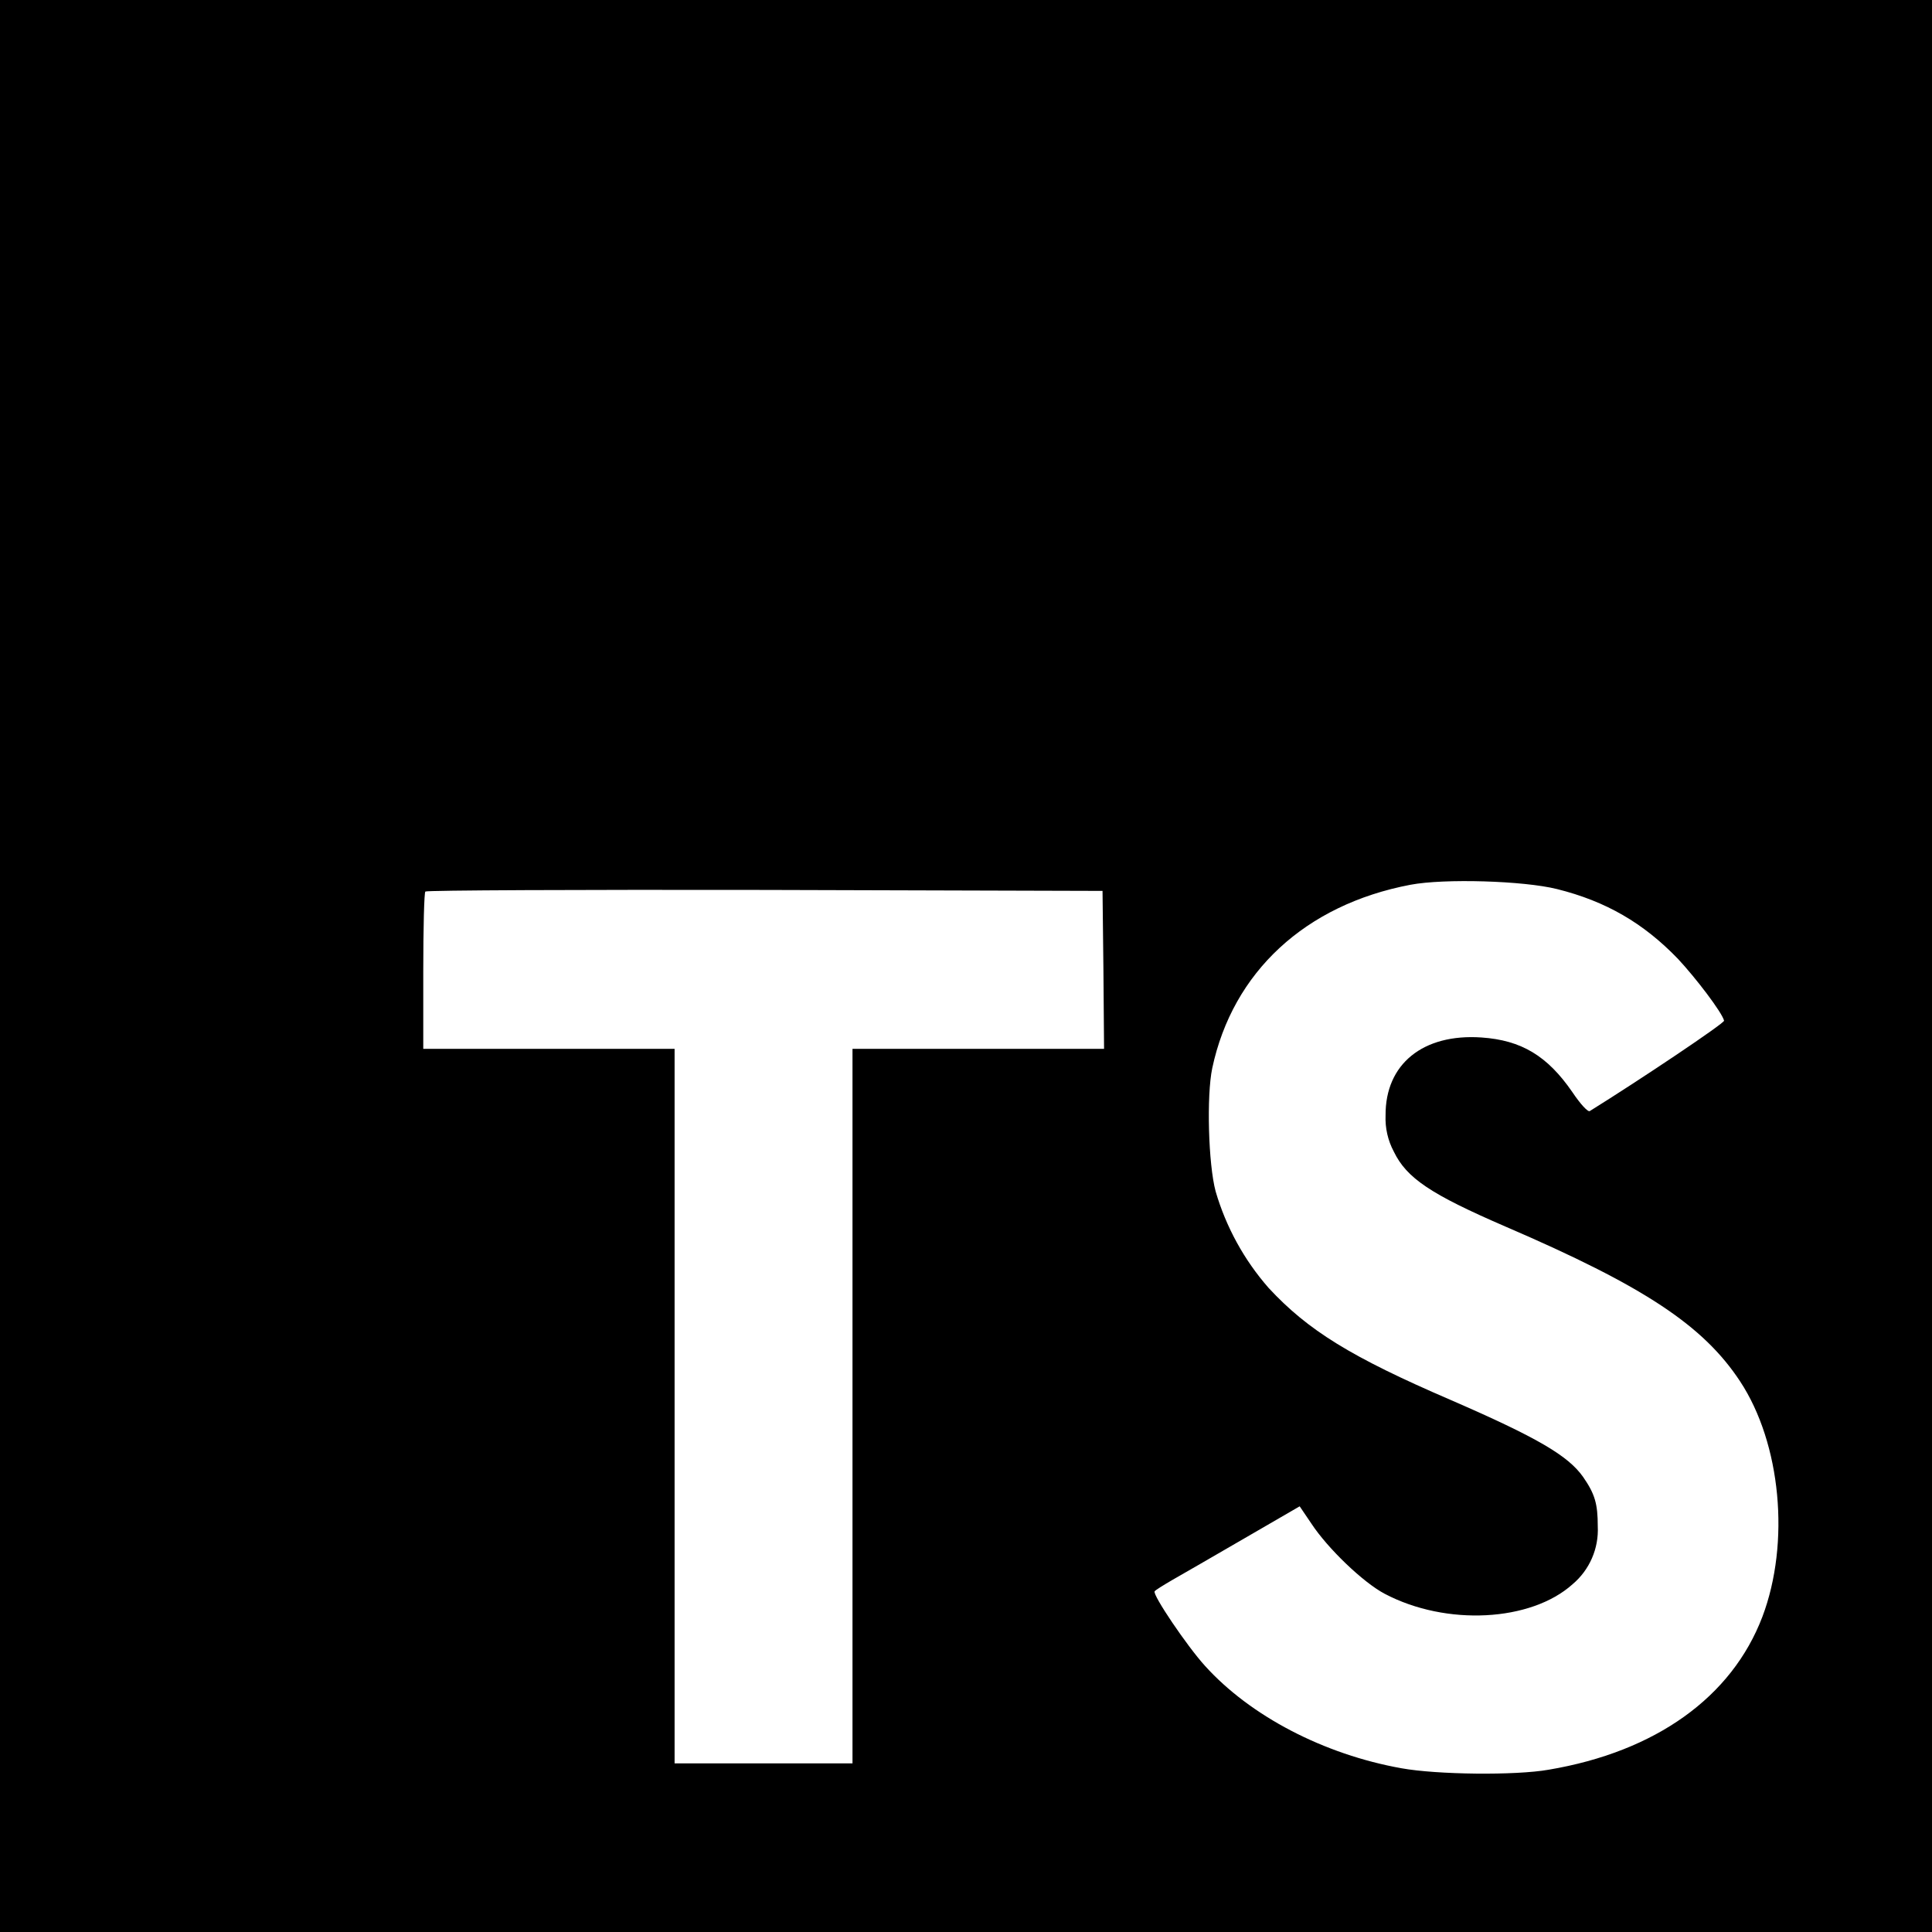
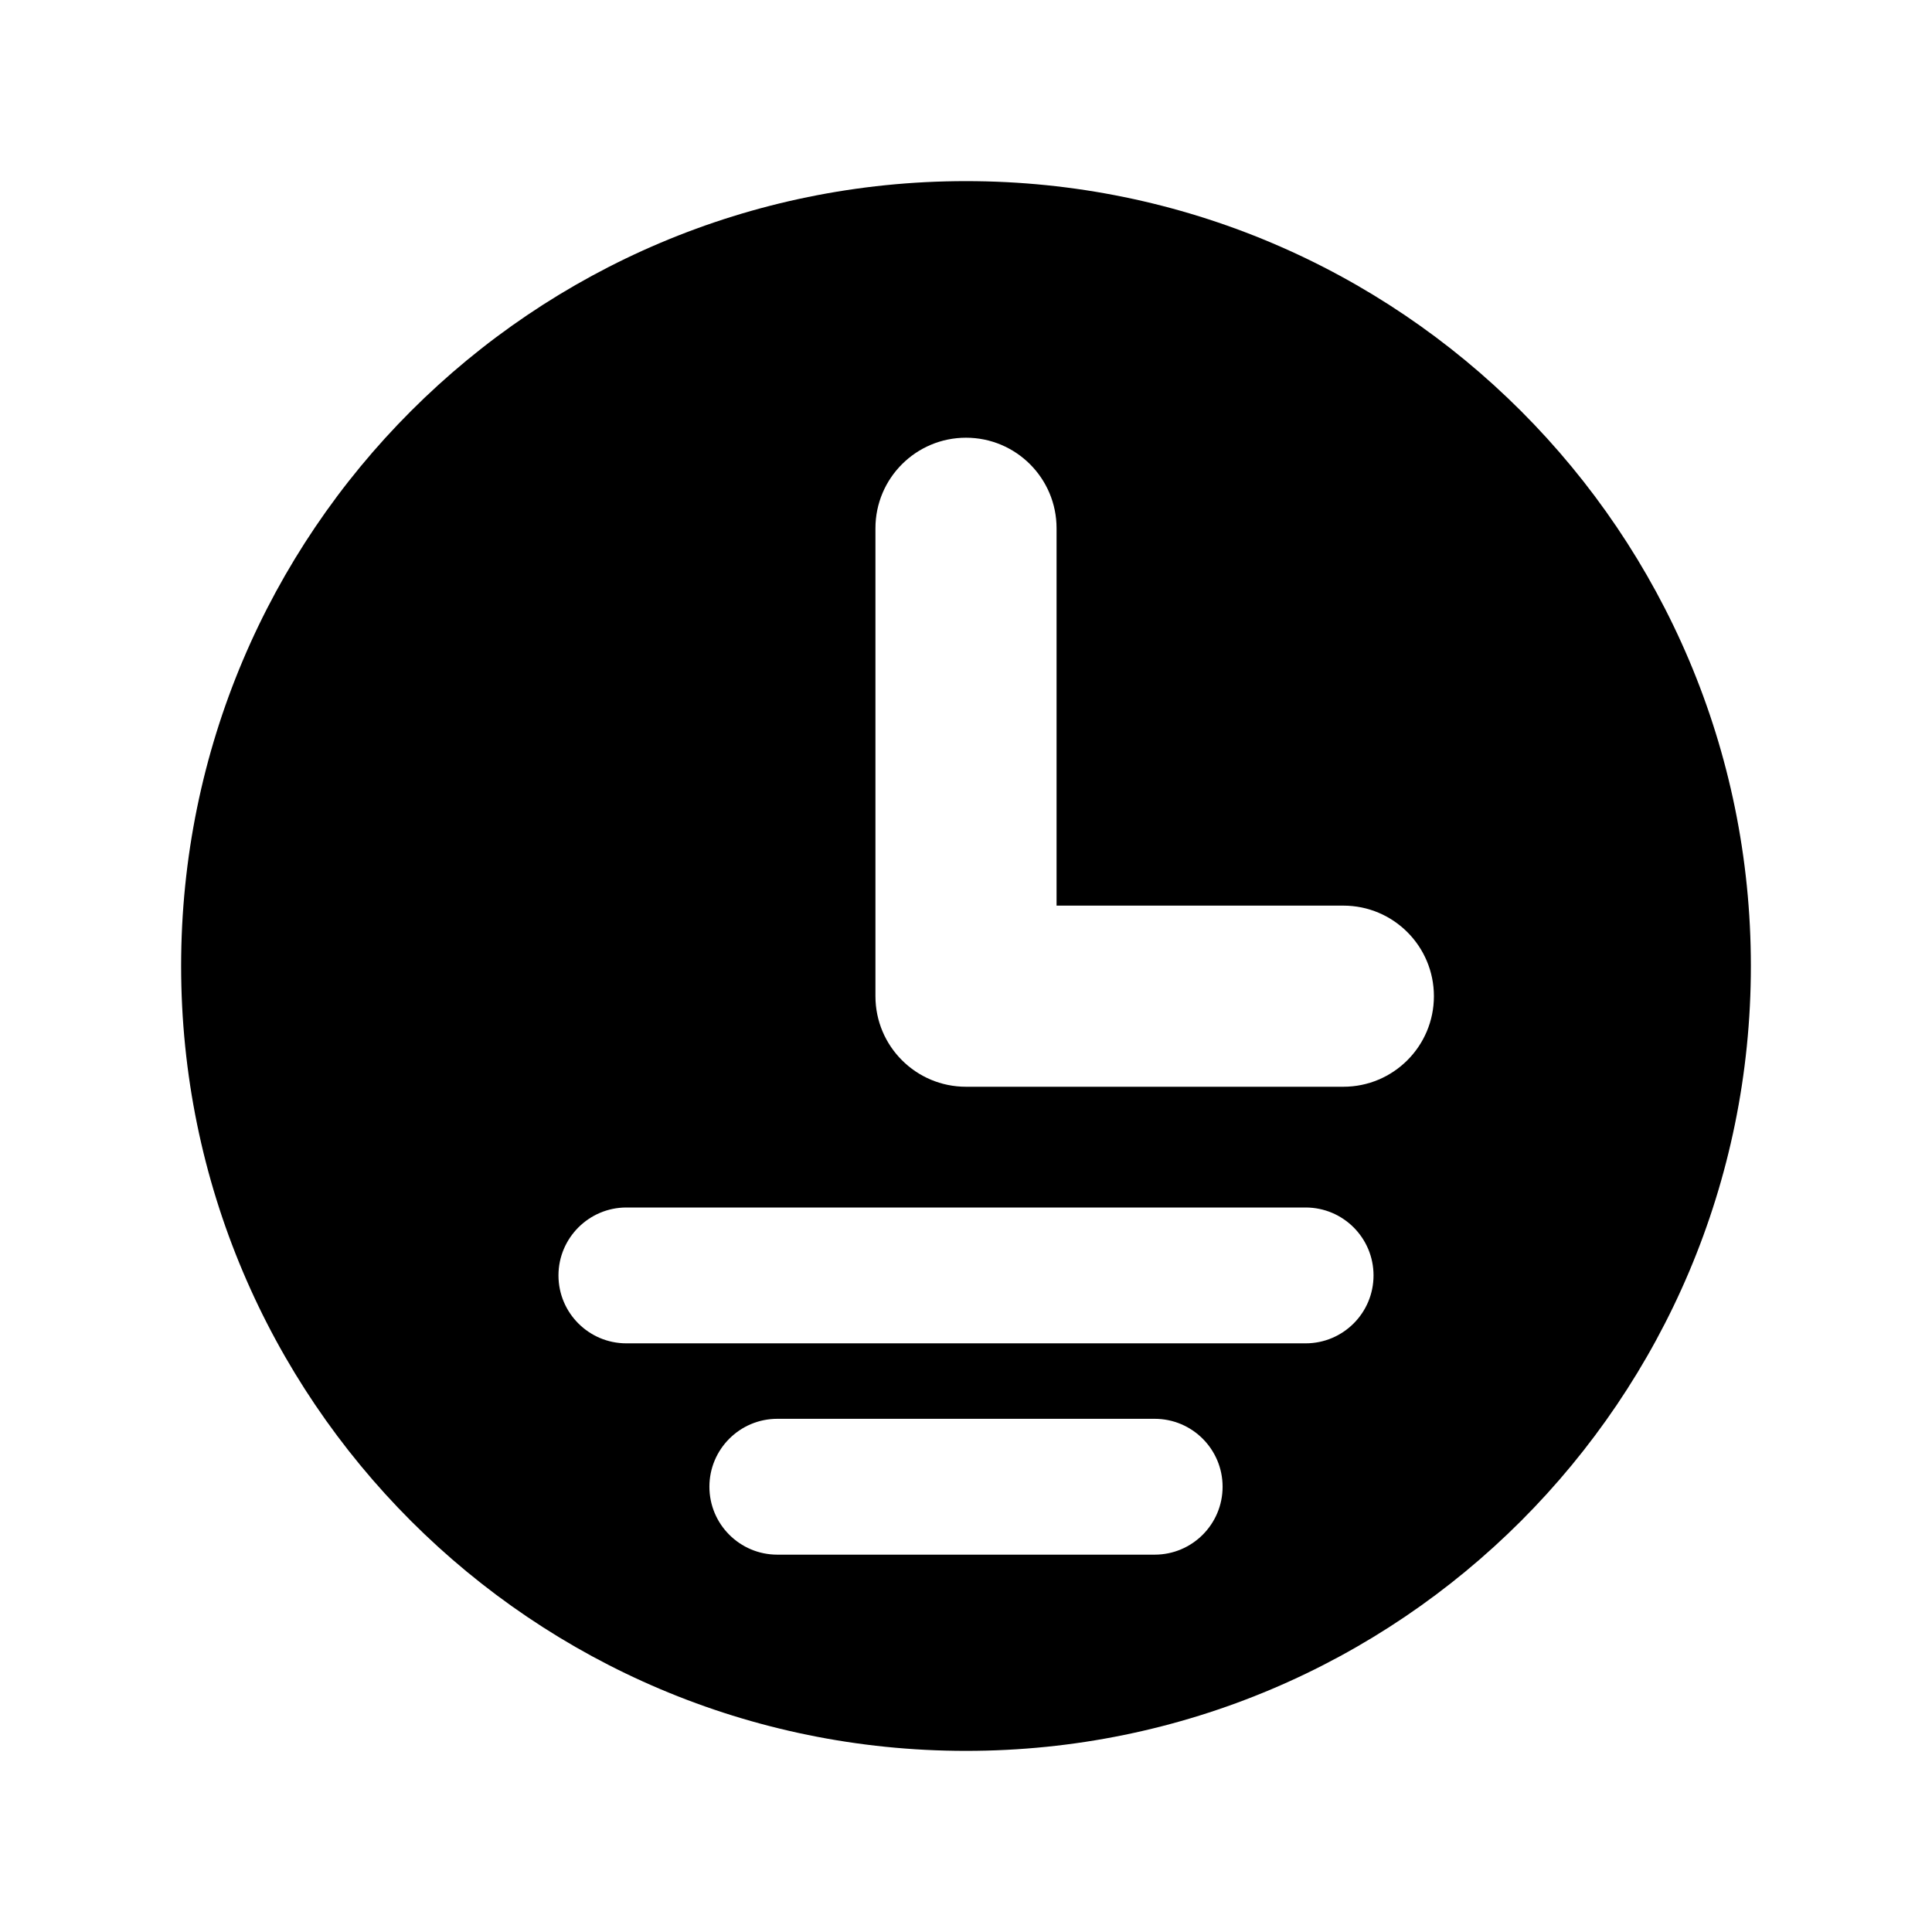
- <svg viewBox="0 0 172 172">
-   <g fill="none" fill-rule="nonzero" stroke="none">
-     <path d="M0,172v-172h172v172z" fill="none" />
-     <g fill="currentColor">
-       <path d=" M 0 86 L 0 172 L 172 172 L 172 0 L 0 0 L 0 86 Z  M 138.611 79.149 C 142.982 80.238 146.308 82.18 149.368 85.348 C 150.952 87.039 153.302 90.121 153.489 90.866 C 153.546 91.081 146.064 96.098 141.535 98.914 C 141.37 99.022 140.71 98.312 139.979 97.223 C 137.758 93.998 135.443 92.608 131.895 92.364 C 126.678 92.006 123.324 94.736 123.353 99.294 C 123.305 100.415 123.557 101.528 124.084 102.519 C 125.23 104.891 127.366 106.317 134.045 109.206 C 146.365 114.509 151.632 117.999 154.908 122.966 C 158.563 128.505 159.387 137.356 156.9 143.935 C 154.177 151.088 147.404 155.947 137.872 157.552 C 134.927 158.075 127.939 157.996 124.772 157.423 C 117.863 156.19 111.313 152.779 107.271 148.3 C 105.687 146.558 102.598 141.993 102.792 141.671 C 102.87 141.556 103.58 141.119 104.368 140.66 C 105.142 140.223 108.03 138.553 110.761 136.969 L 115.706 134.103 L 116.745 135.636 C 118.193 137.844 121.353 140.875 123.267 141.886 C 128.756 144.781 136.289 144.372 140.001 141.04 C 141.514 139.765 142.344 137.856 142.244 135.88 C 142.244 133.888 141.993 133.013 140.954 131.508 C 139.621 129.602 136.891 127.997 129.136 124.628 C 120.264 120.808 116.444 118.436 112.947 114.667 C 110.764 112.179 109.152 109.244 108.224 106.067 C 107.572 103.637 107.407 97.545 107.923 95.094 C 109.75 86.516 116.222 80.546 125.56 78.769 C 128.592 78.195 135.636 78.41 138.611 79.149 Z  M 98.234 86.33 L 98.291 93.375 L 75.895 93.375 L 75.895 156.986 L 60.057 156.986 L 60.057 93.375 L 37.682 93.375 L 37.682 86.466 C 37.682 82.639 37.761 79.443 37.869 79.371 C 37.955 79.256 51.579 79.199 68.091 79.228 L 98.155 79.314 L 98.234 86.33 Z " />
-     </g>
-   </g>
+ <svg xmlns="http://www.w3.org/2000/svg" viewBox="0 0 64 64" fill="none">
+   <path fill="currentColor" fill-rule="evenodd" d="M32 6C17.64 6 6 17.64 6 32s11.64 26 26 26 26-11.64 26-26S46.36 6 32 6Zm0 8.5a3 3 0 0 1 3 3V30h9.5a3 3 0 1 1 0 6H32a3 3 0 0 1-3-3V17.5a3 3 0 0 1 3-3ZM18.5 42.25c0-1.24 1.01-2.25 2.25-2.25h22.5a2.25 2.25 0 0 1 0 4.5h-22.5a2.25 2.25 0 0 1-2.25-2.25Zm5 7a2.25 2.25 0 0 1 2.25-2.25h12.5a2.25 2.25 0 0 1 0 4.5h-12.5a2.25 2.25 0 0 1-2.25-2.25Z" clip-rule="evenodd" />
</svg>
